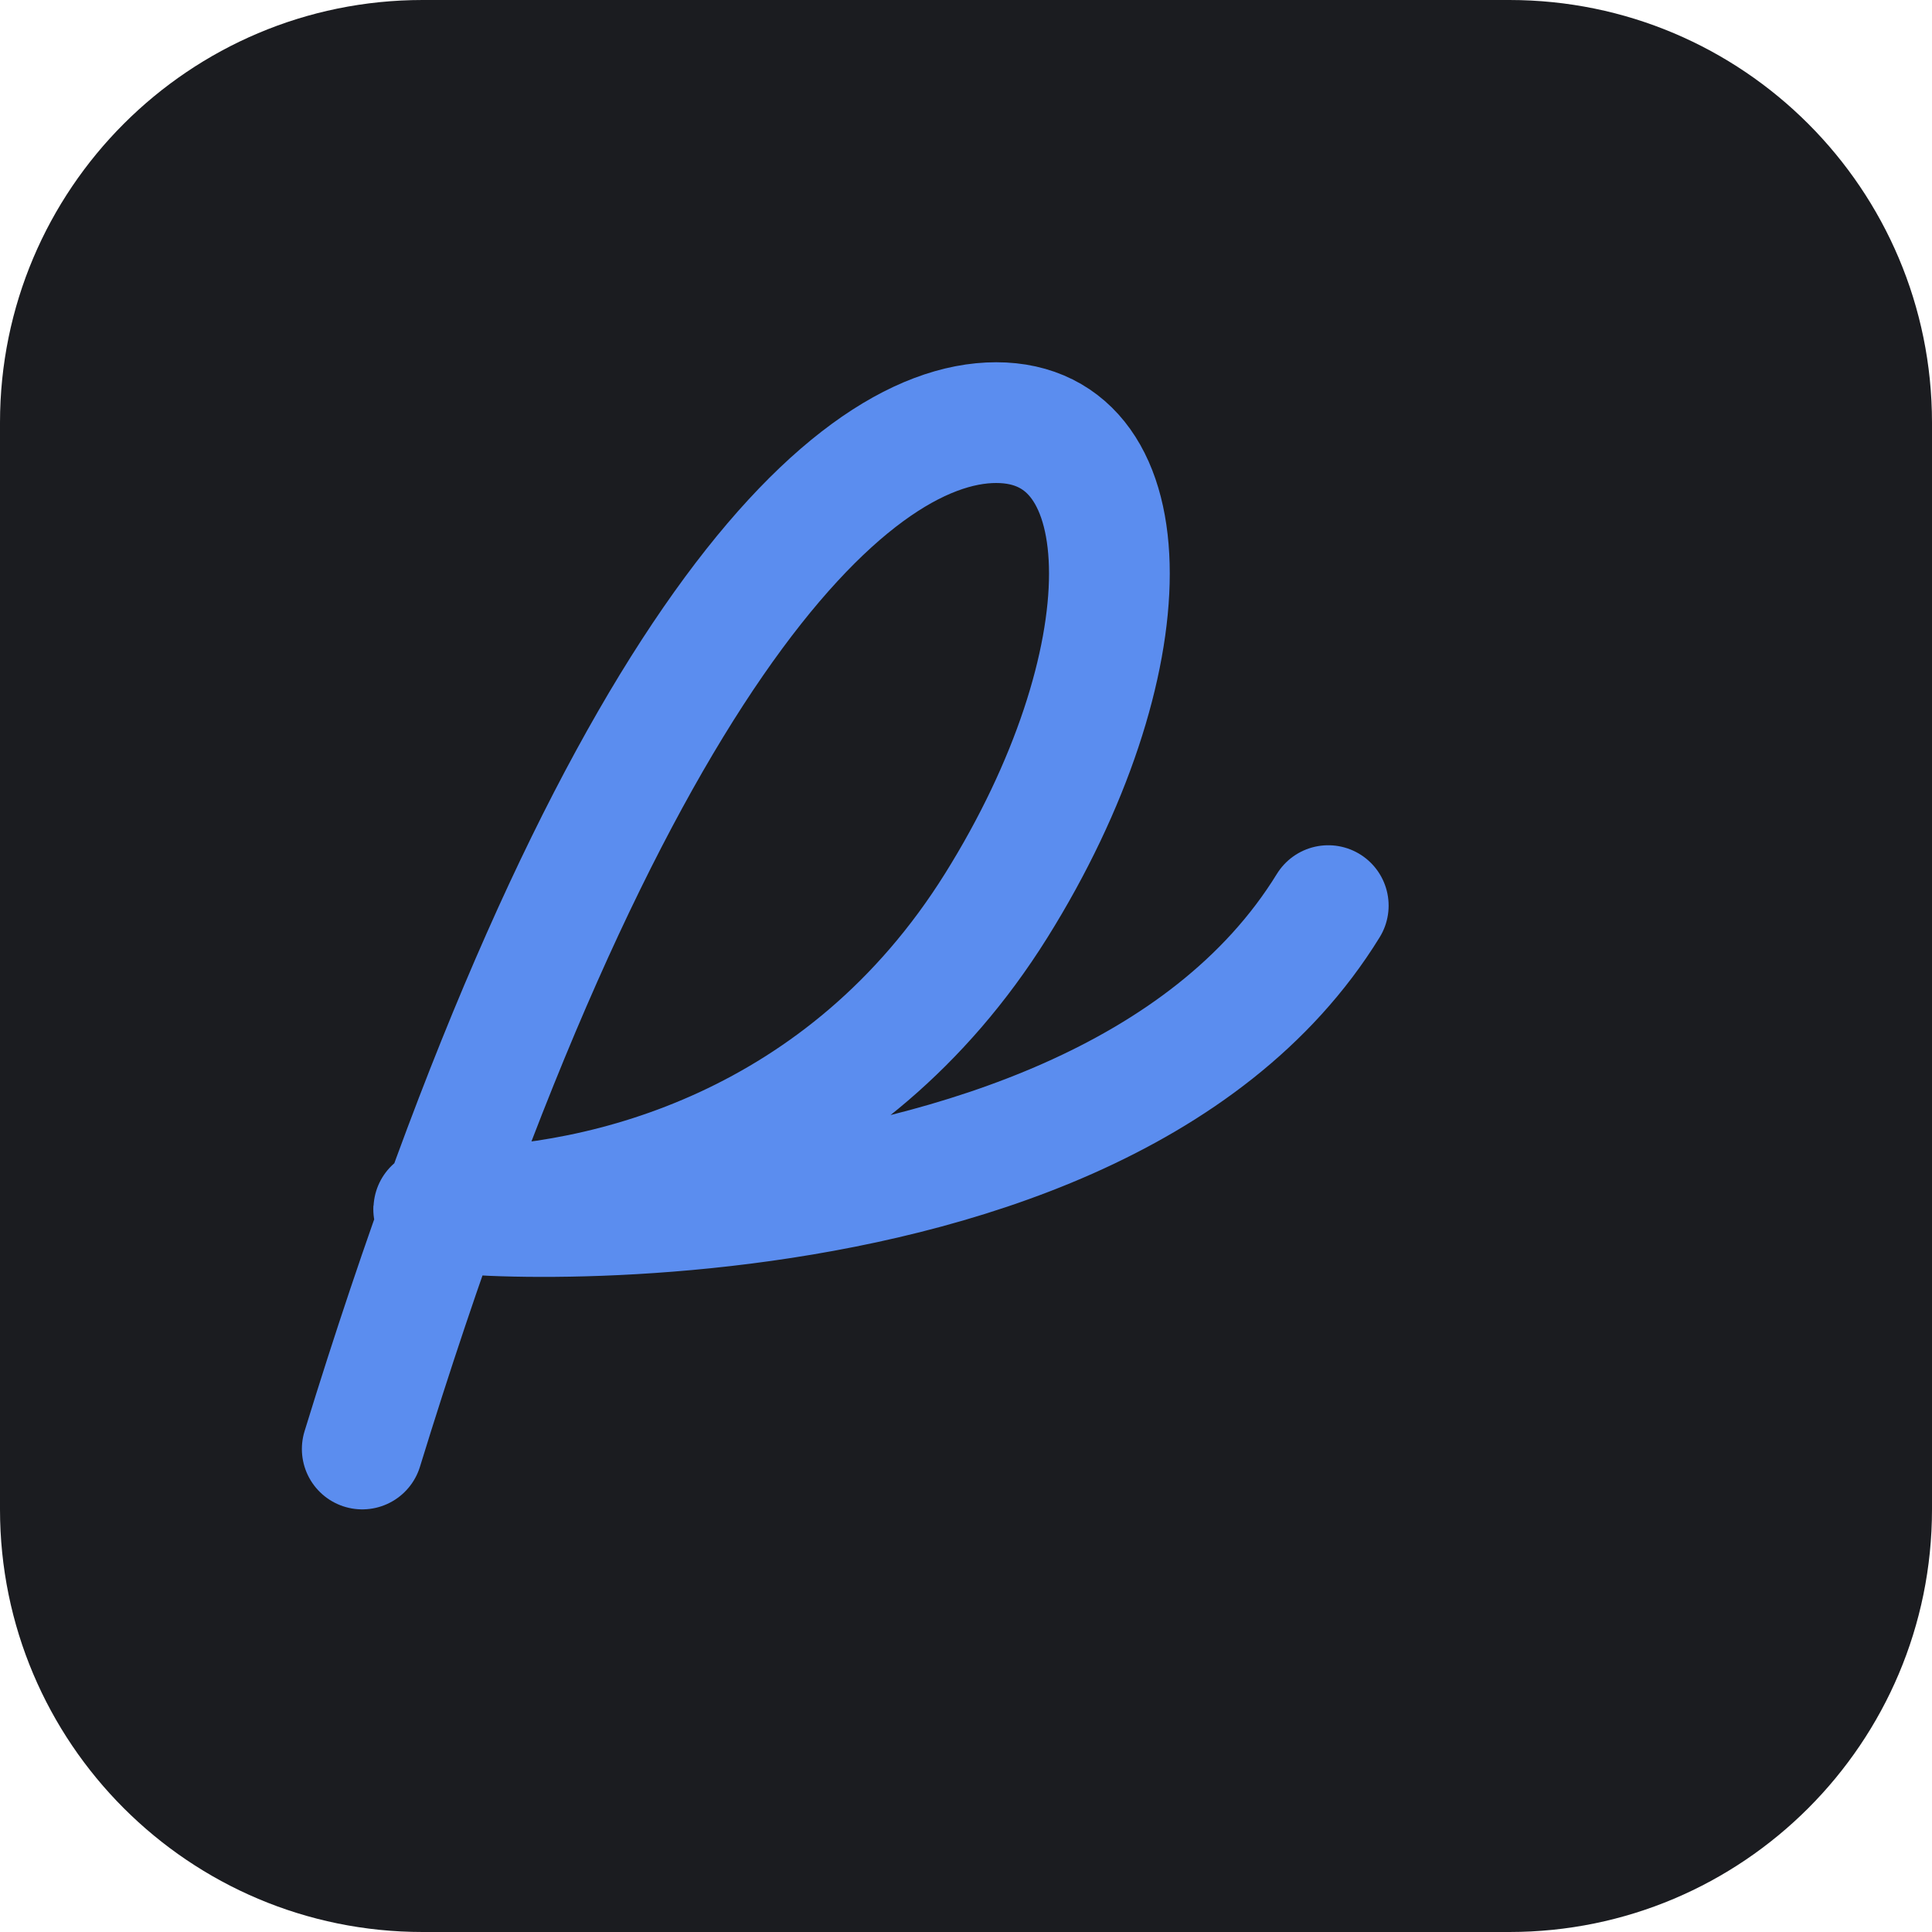
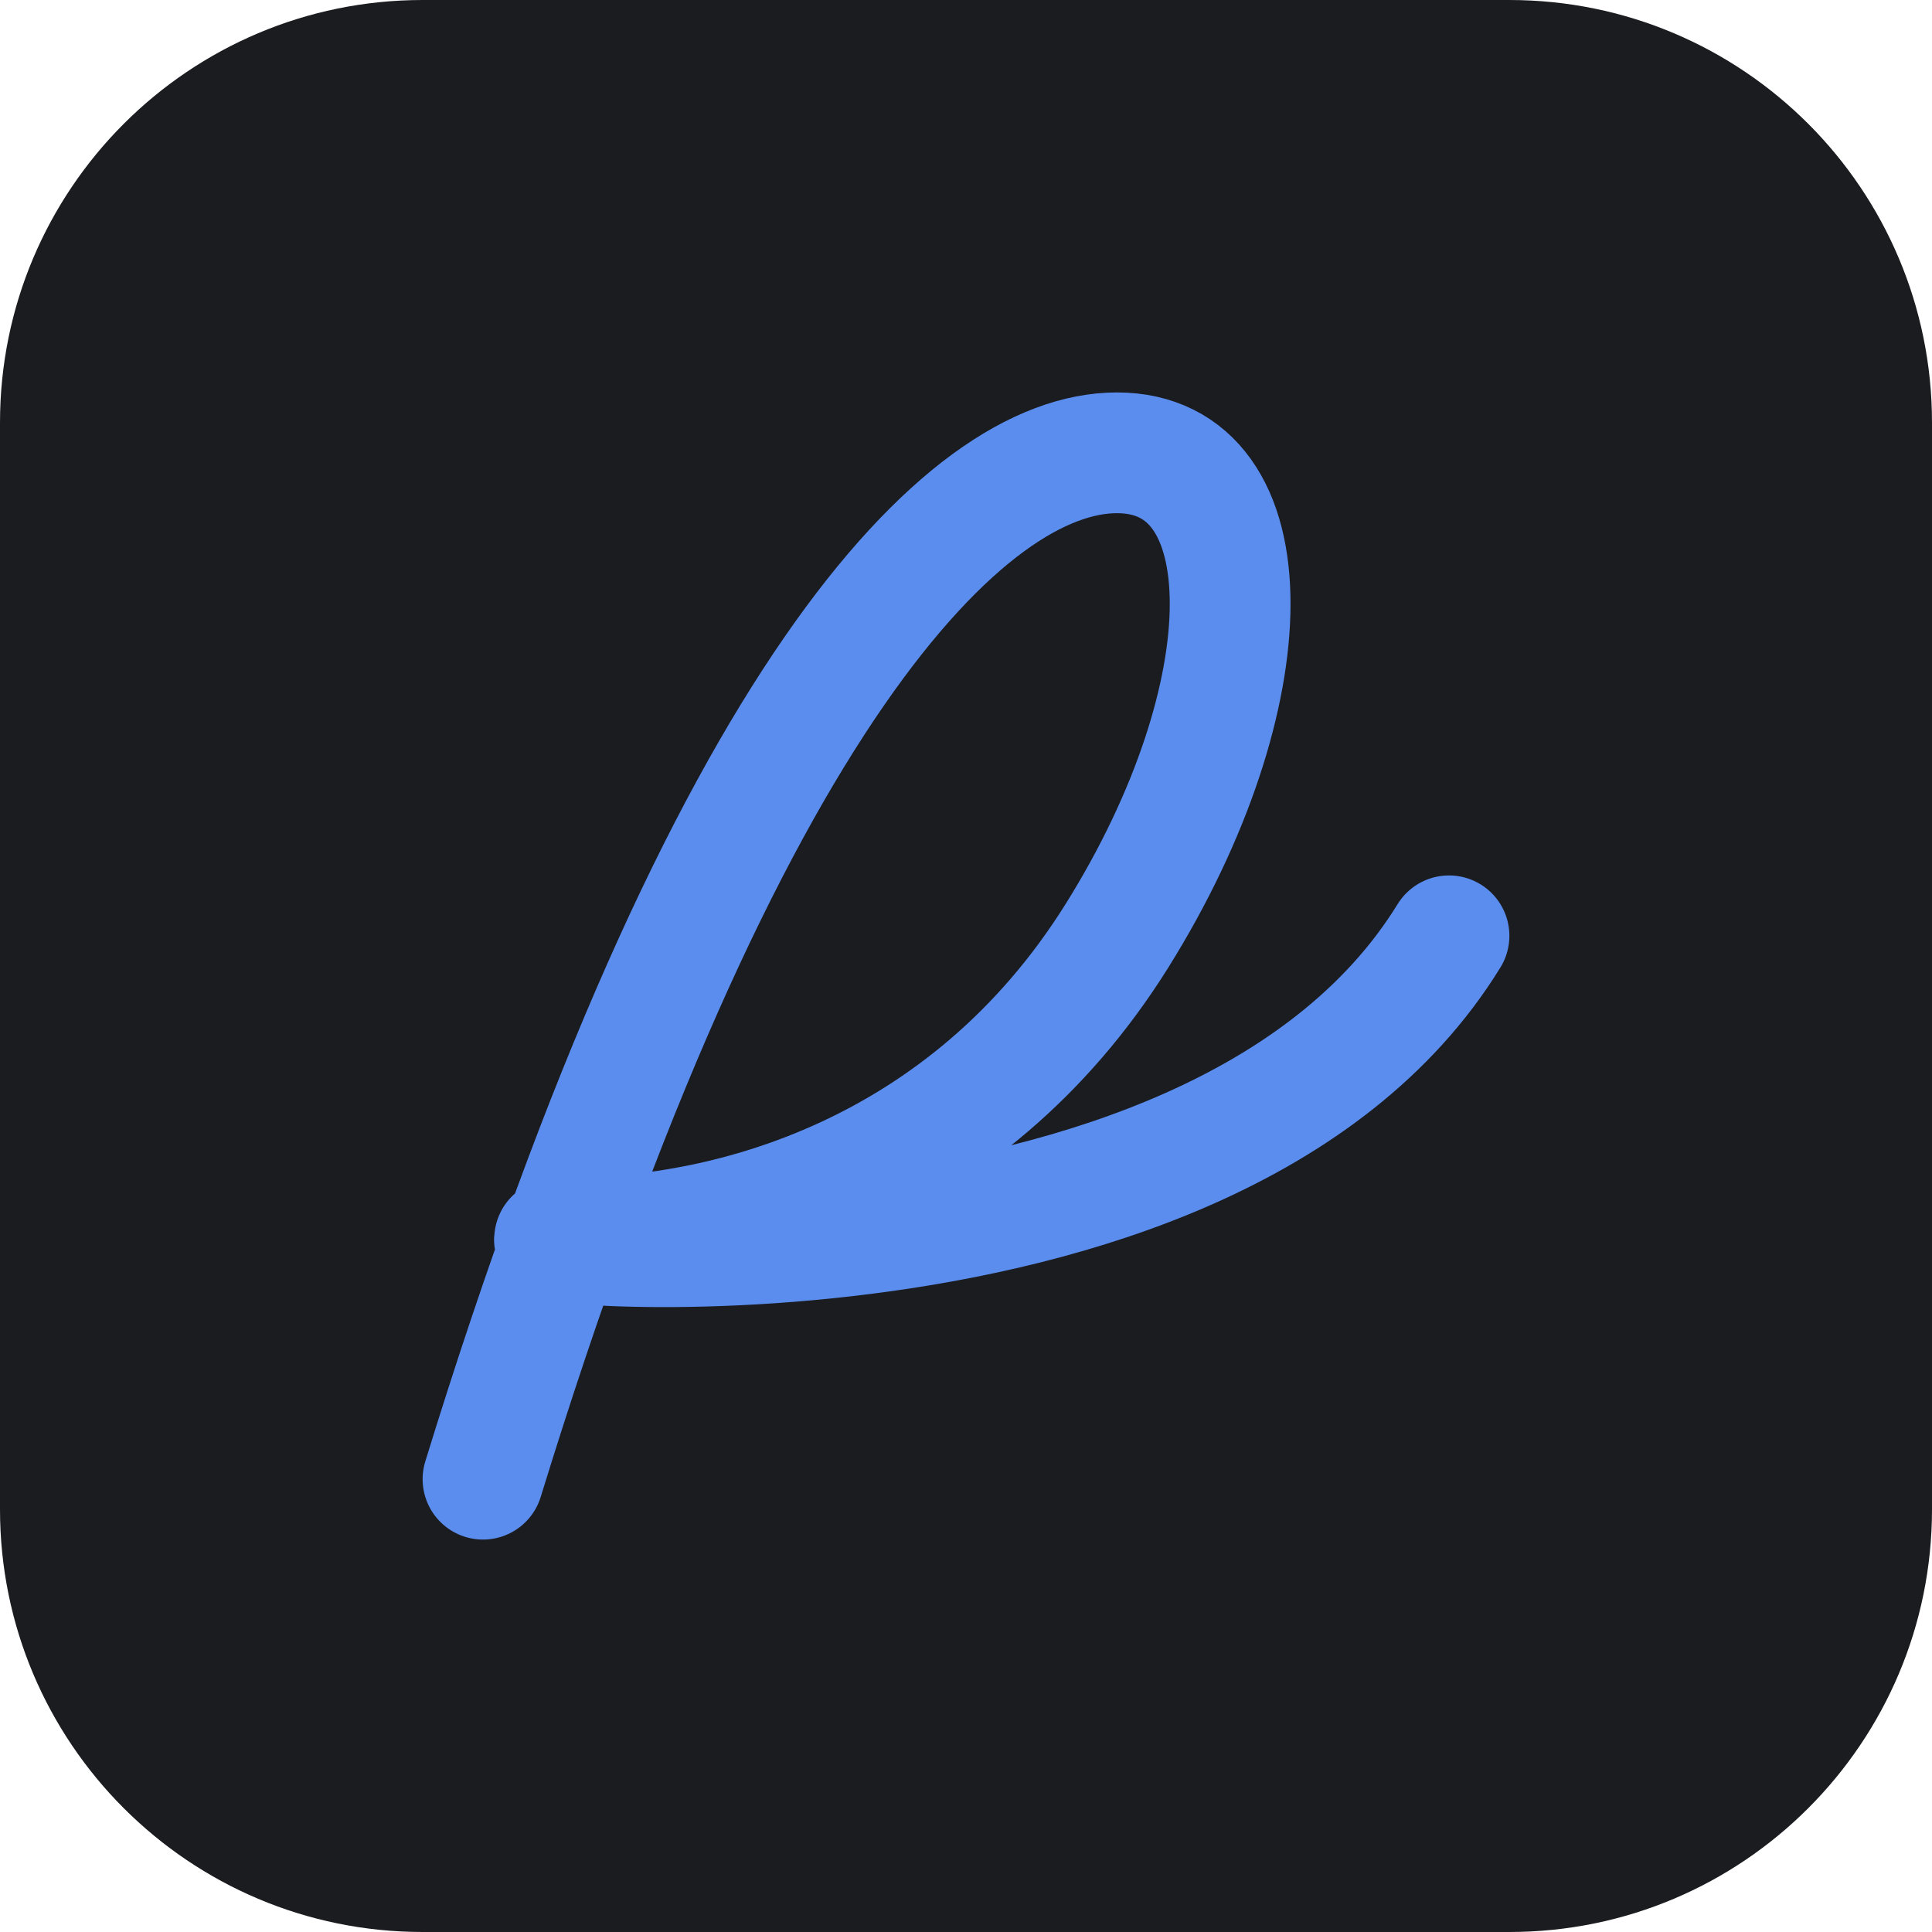
<svg xmlns="http://www.w3.org/2000/svg" viewBox="0 0 64 64" width="64" height="64">
  <rect width="64" height="64" rx="14" fill="#1b1c20" />
-   <path d="M12 48c8-26 16-34 21-34s5 8 0 16-13 10-18 10 21 3 29-10" fill="none" stroke="#5b8def" stroke-width="4" stroke-linecap="round" stroke-linejoin="round" />
+   <path d="M16 49c8-26 16-34 21-34s5 8 0 16-13 10-18 10 21 3 29-10" fill="none" stroke="#5b8def" stroke-width="4" stroke-linecap="round" stroke-linejoin="round" />
</svg>
